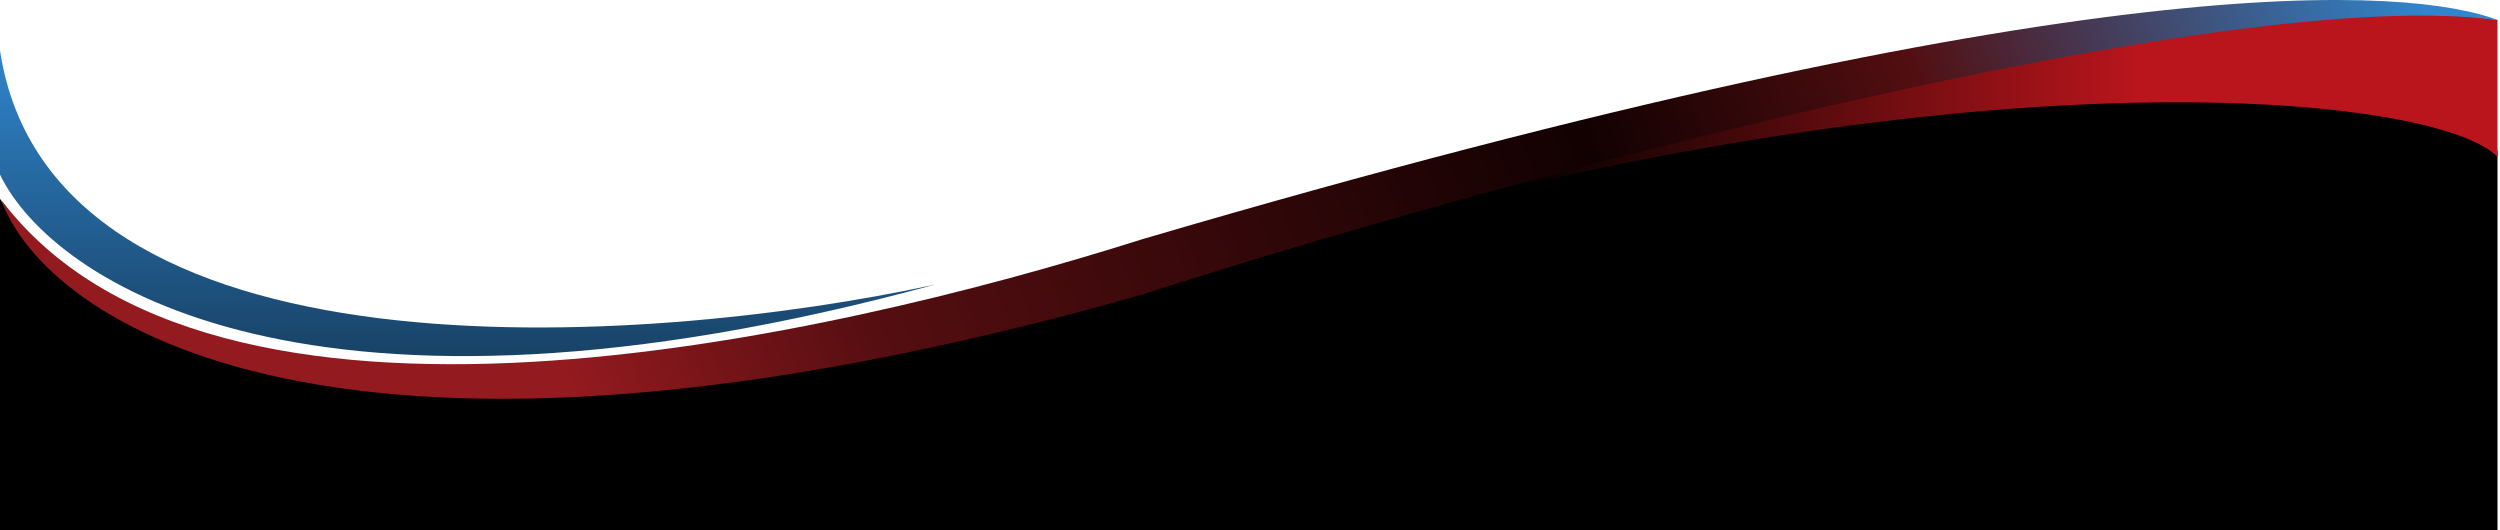
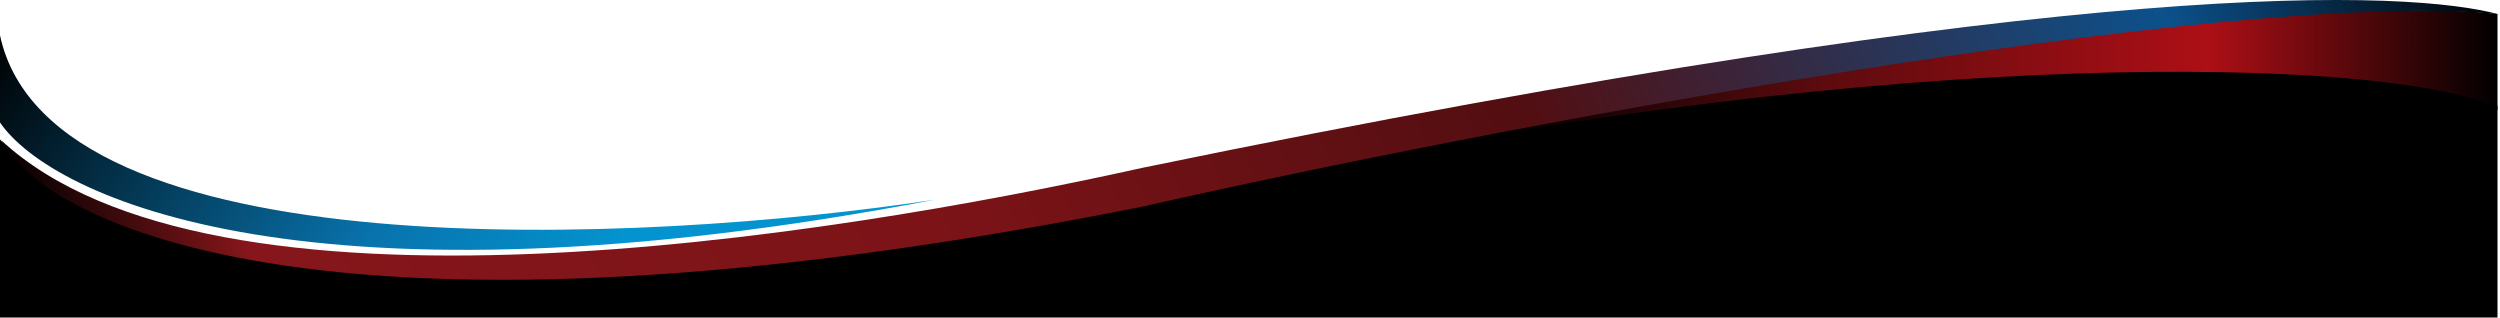
- <svg xmlns="http://www.w3.org/2000/svg" width="1000" height="212" viewBox="0 0 1000 212" fill="none">
-   <path d="M0 212V79.491C71.216 199.312 349.485 148.06 479.718 106.518C820.763 6.817 968.008 34.195 999 60.346V212H0Z" fill="black" />
-   <path d="M999 62.771V8.058C957.163 -0.507 760.62 14.865 547.5 89.379C805.863 19.637 976.015 38.912 999 62.771Z" fill="url(#paint0_linear_664_1338)" />
-   <path d="M456.895 117.824C133.535 209.646 17.732 128.112 0.5 79.976C84.787 191.302 328.89 136.204 456.895 95.694C836.972 -16.081 964.381 -5.245 999.5 8.133C891.5 -7.288 589.66 74.814 456.895 117.824Z" fill="url(#paint1_linear_664_1338)" />
-   <path d="M0 69.82V20.17C20.4 155.579 257.833 139.029 374 113.828C124.4 181.834 20.667 112.825 0 69.82Z" fill="url(#paint2_linear_664_1338)" />
+ <svg xmlns="http://www.w3.org/2000/svg" width="1000" height="127" viewBox="0 0 1000 127" fill="none">
+   <path d="M0 127V55.775C71.216 139.849 349.485 103.888 479.718 74.739C820.763 4.783 968.008 23.993 999 42.343V127H0Z" fill="black" />
+   <path d="M999 44.044V5.654C957.163 -0.356 760.62 10.43 547.5 62.713C805.863 13.778 976.015 27.303 999 44.044Z" fill="url(#paint0_linear_664_1338)" />
+   <path d="M456.895 82.672C133.535 147.099 17.732 89.891 0.5 56.115C84.787 134.228 328.89 95.568 456.895 67.144C836.972 -11.284 964.381 -3.68 999.5 5.707C891.5 -5.114 589.66 52.494 456.895 82.672Z" fill="url(#paint1_linear_664_1338)" />
+   <path d="M0 48.989V14.152C20.4 109.163 257.833 97.551 374 79.868C124.4 127.585 20.667 79.164 0 48.989Z" fill="url(#paint2_linear_664_1338)" />
  <defs>
-     <linearGradient id="paint0_linear_664_1338" x1="547.5" y1="47.654" x2="999" y2="47.654" gradientUnits="userSpaceOnUse">
+     <linearGradient id="paint0_linear_664_1338" x1="547.5" y1="33.437" x2="999" y2="33.437" gradientUnits="userSpaceOnUse">
      <stop offset="0.124" />
      <stop offset="0.404" stop-color="#5D0B0E" />
-       <stop offset="0.684" stop-color="#BA151C" />
+       <stop offset="0.744" stop-color="#AD0F16" />
+       <stop offset="1" />
    </linearGradient>
-     <linearGradient id="paint1_linear_664_1338" x1="231" y1="160.093" x2="959.768" y2="-106.061" gradientUnits="userSpaceOnUse">
-       <stop stop-color="#931A1F" />
-       <stop offset="0.158" stop-color="#550E11" />
-       <stop offset="0.534" stop-color="#120102" />
-       <stop offset="0.704" stop-color="#520E11" />
-       <stop offset="0.964" stop-color="#3085CC" />
+     <linearGradient id="paint1_linear_664_1338" x1="20" y1="108.757" x2="877.76" y2="-272.099" gradientUnits="userSpaceOnUse">
+       <stop />
+       <stop offset="0.081" stop-color="#86161B" />
+       <stop offset="0.37" stop-color="#7A1317" />
+       <stop offset="0.602" stop-color="#520E11" />
+       <stop offset="0.868" stop-color="#0C518B" />
+       <stop offset="1" />
    </linearGradient>
-     <linearGradient id="paint2_linear_664_1338" x1="187" y1="20.17" x2="187" y2="142.443" gradientUnits="userSpaceOnUse">
-       <stop stop-color="#3085CC" />
-       <stop offset="1" stop-color="#184266" />
+     <linearGradient id="paint2_linear_664_1338" x1="264.5" y1="76.481" x2="51.254" y2="-67.385" gradientUnits="userSpaceOnUse">
+       <stop stop-color="#0394CF" />
+       <stop offset="0.334" stop-color="#0873AD" />
+       <stop offset="1" />
    </linearGradient>
  </defs>
</svg>
